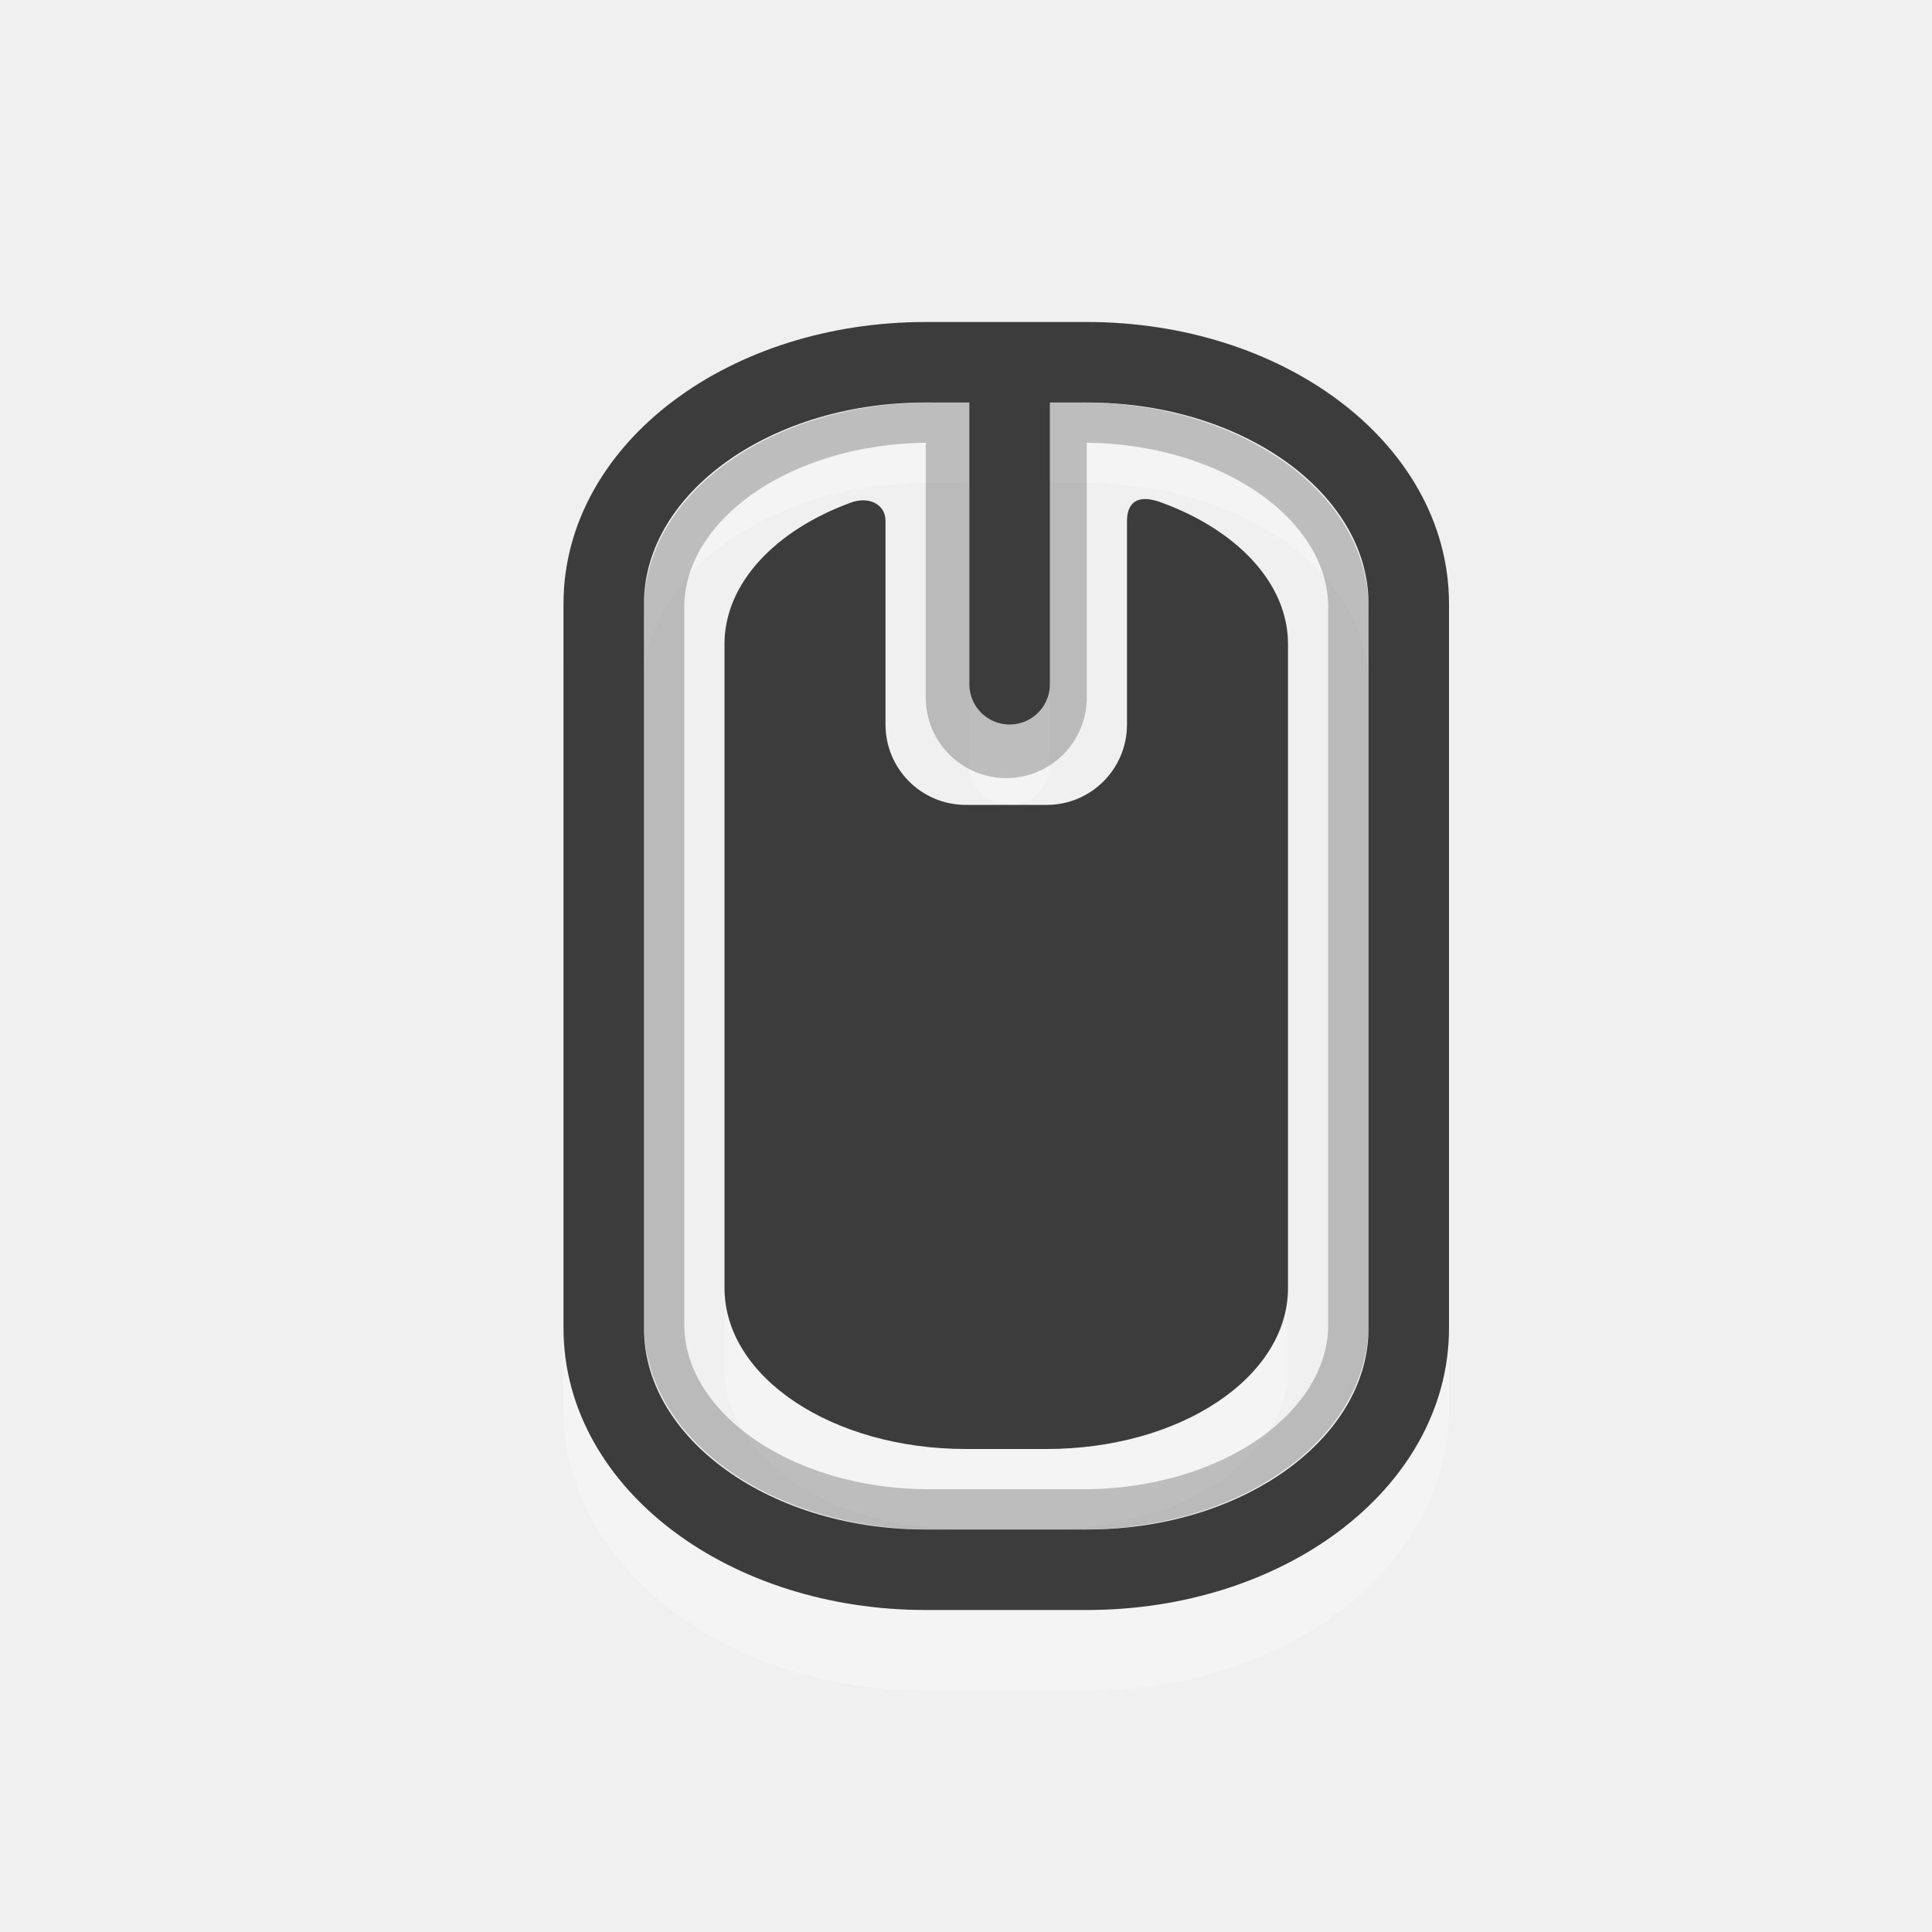
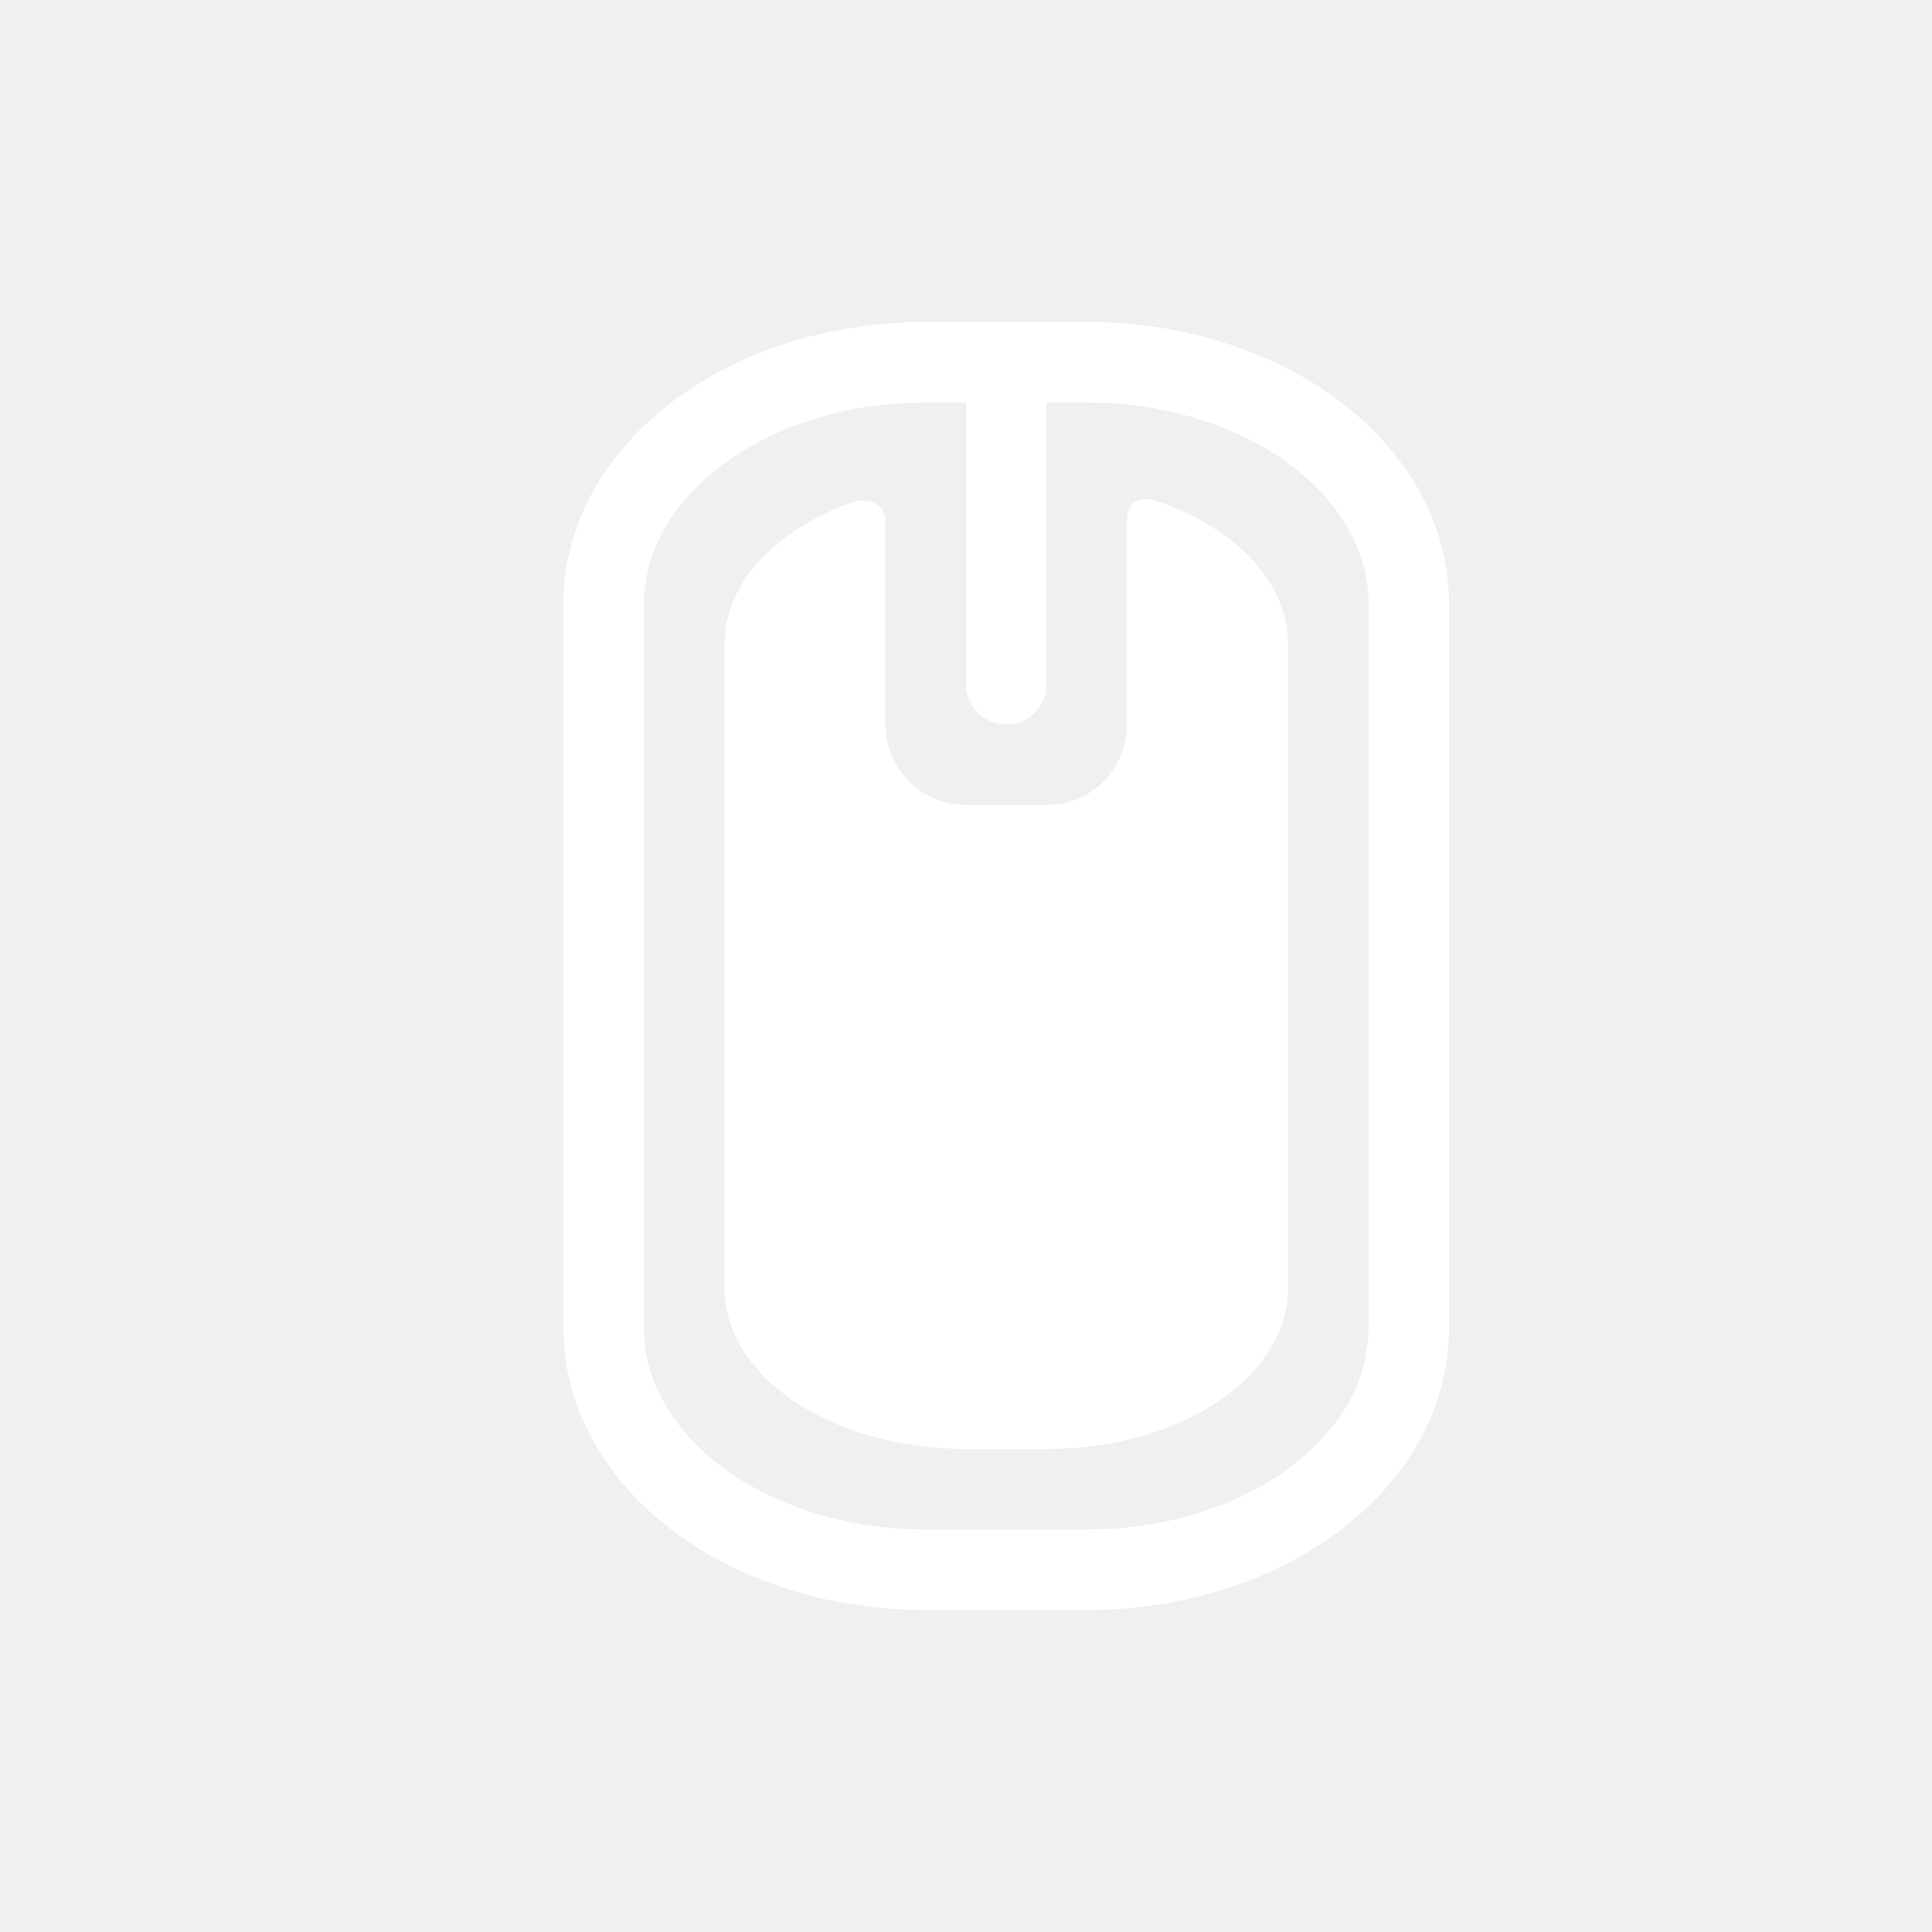
- <svg xmlns="http://www.w3.org/2000/svg" id="svg3856" height="24" width="24" version="1.1">
-   <g id="layer1" transform="translate(0,8)">
-     <path id="path3324-2" style="opacity:.3;fill-rule:evenodd;fill:#fff" d="m10 6c-0.554 0-1 0.446-1 1v2c0 1.108 1.338 2 3 2h1c1.662 0 3-0.892 3-2v-2c0-0.554-0.446-1-1-1h-5z" />
-     <path id="rect2406-4" style="opacity:.3;stroke:#fff;stroke-linecap:round;fill:none" d="m11.5-2.5h2c2.216 0 4 1.338 4 3v9c0 1.662-1.784 3-4 3h-2c-2.216 0-4-1.338-4-3v-9c0-1.662 1.784-3 4-3zm1.042 0v4" />
-     <g id="g3195" style="opacity:.3;stroke:#3c3c3c;fill:none" transform="translate(0,-8)">
-       <path id="path3193" style="stroke-width:2;stroke:#3c3c3c;stroke-linecap:round;fill:none" d="m12.5 5.333v3.333" />
-       <rect id="rect3236" style="stroke-width:0.5;stroke:#3c3c3c;stroke-linecap:round;fill:none" transform="rotate(-90)" rx="2.3" ry="3.3" height="8.5" width="13.5" y="8.25" x="-18.75" />
-     </g>
-     <path id="rect2406" style="stroke:#3c3c3c;stroke-linecap:round;fill:none" d="m11.5-3.5h2c2.216 0 4 1.338 4 3v9c0 1.662-1.784 3-4 3h-2c-2.216 0-4-1.338-4-3v-9c0-1.662 1.784-3 4-3zm1.042 0v4" />
-     <path id="rect3728" style="fill-rule:evenodd;fill:#3c3c3c" d="m10.563-1.754c-0.928 0.341-1.563 0.998-1.563 1.754v8c0 1.108 1.338 2 3 2h1c1.662 0 3-0.892 3-2v-8c0-0.755-0.634-1.412-1.561-1.753-0.412-0.159-0.439 0.122-0.439 0.221v2.531c0 0.554-0.446 1-1 1h-1c-0.554 0-1-0.446-1-1v-2.531c0-0.199-0.203-0.311-0.437-0.222z" />
+ <svg xmlns="http://www.w3.org/2000/svg" version="1.0" width="24" height="24" id="svg3236">
+   <defs id="defs3238" />
+   <g transform="translate(0,2)" id="layer1">
+     <path d="M 10.563,4.247 C 9.635,4.587 9,5.244 9,6 l 0,8 c 0,1.108 1.338,2 3,2 l 1,0 c 1.662,0 3,-0.892 3,-2 L 16,6 C 16,5.245 15.366,4.588 14.439,4.247 14.027,4.088 14,4.369 14,4.469 L 14,7 c 0,0.554 -0.446,1 -1,1 L 12,8 C 11.446,8 11,7.554 11,7 L 11,4.469 C 11,4.27 10.797,4.158 10.563,4.247 z" id="rect3728" style="fill:#ffffff;fill-opacity:1;fill-rule:nonzero;stroke:none;stroke-width:1;marker:none;visibility:visible;display:inline;overflow:visible;enable-background:accumulate" />
+     <path d="m 11.5,2.5 2,0 c 2.216,0 4,1.338 4,3 L 17.5,14.5 c 0,1.662 -1.784,3 -4,3 l -2,0 c -2.216,0 -4,-1.338 -4,-3 l 0,-9 c 0,-1.662 1.784,-3 4,-3 z m 1,1e-6 0,4" id="path3231" style="fill:none;stroke:#ffffff;stroke-width:1;stroke-linecap:round;stroke-linejoin:miter;stroke-miterlimit:4;stroke-opacity:1;stroke-dashoffset:0;marker:none;visibility:visible;display:inline;overflow:visible;enable-background:accumulate" />
  </g>
</svg>
